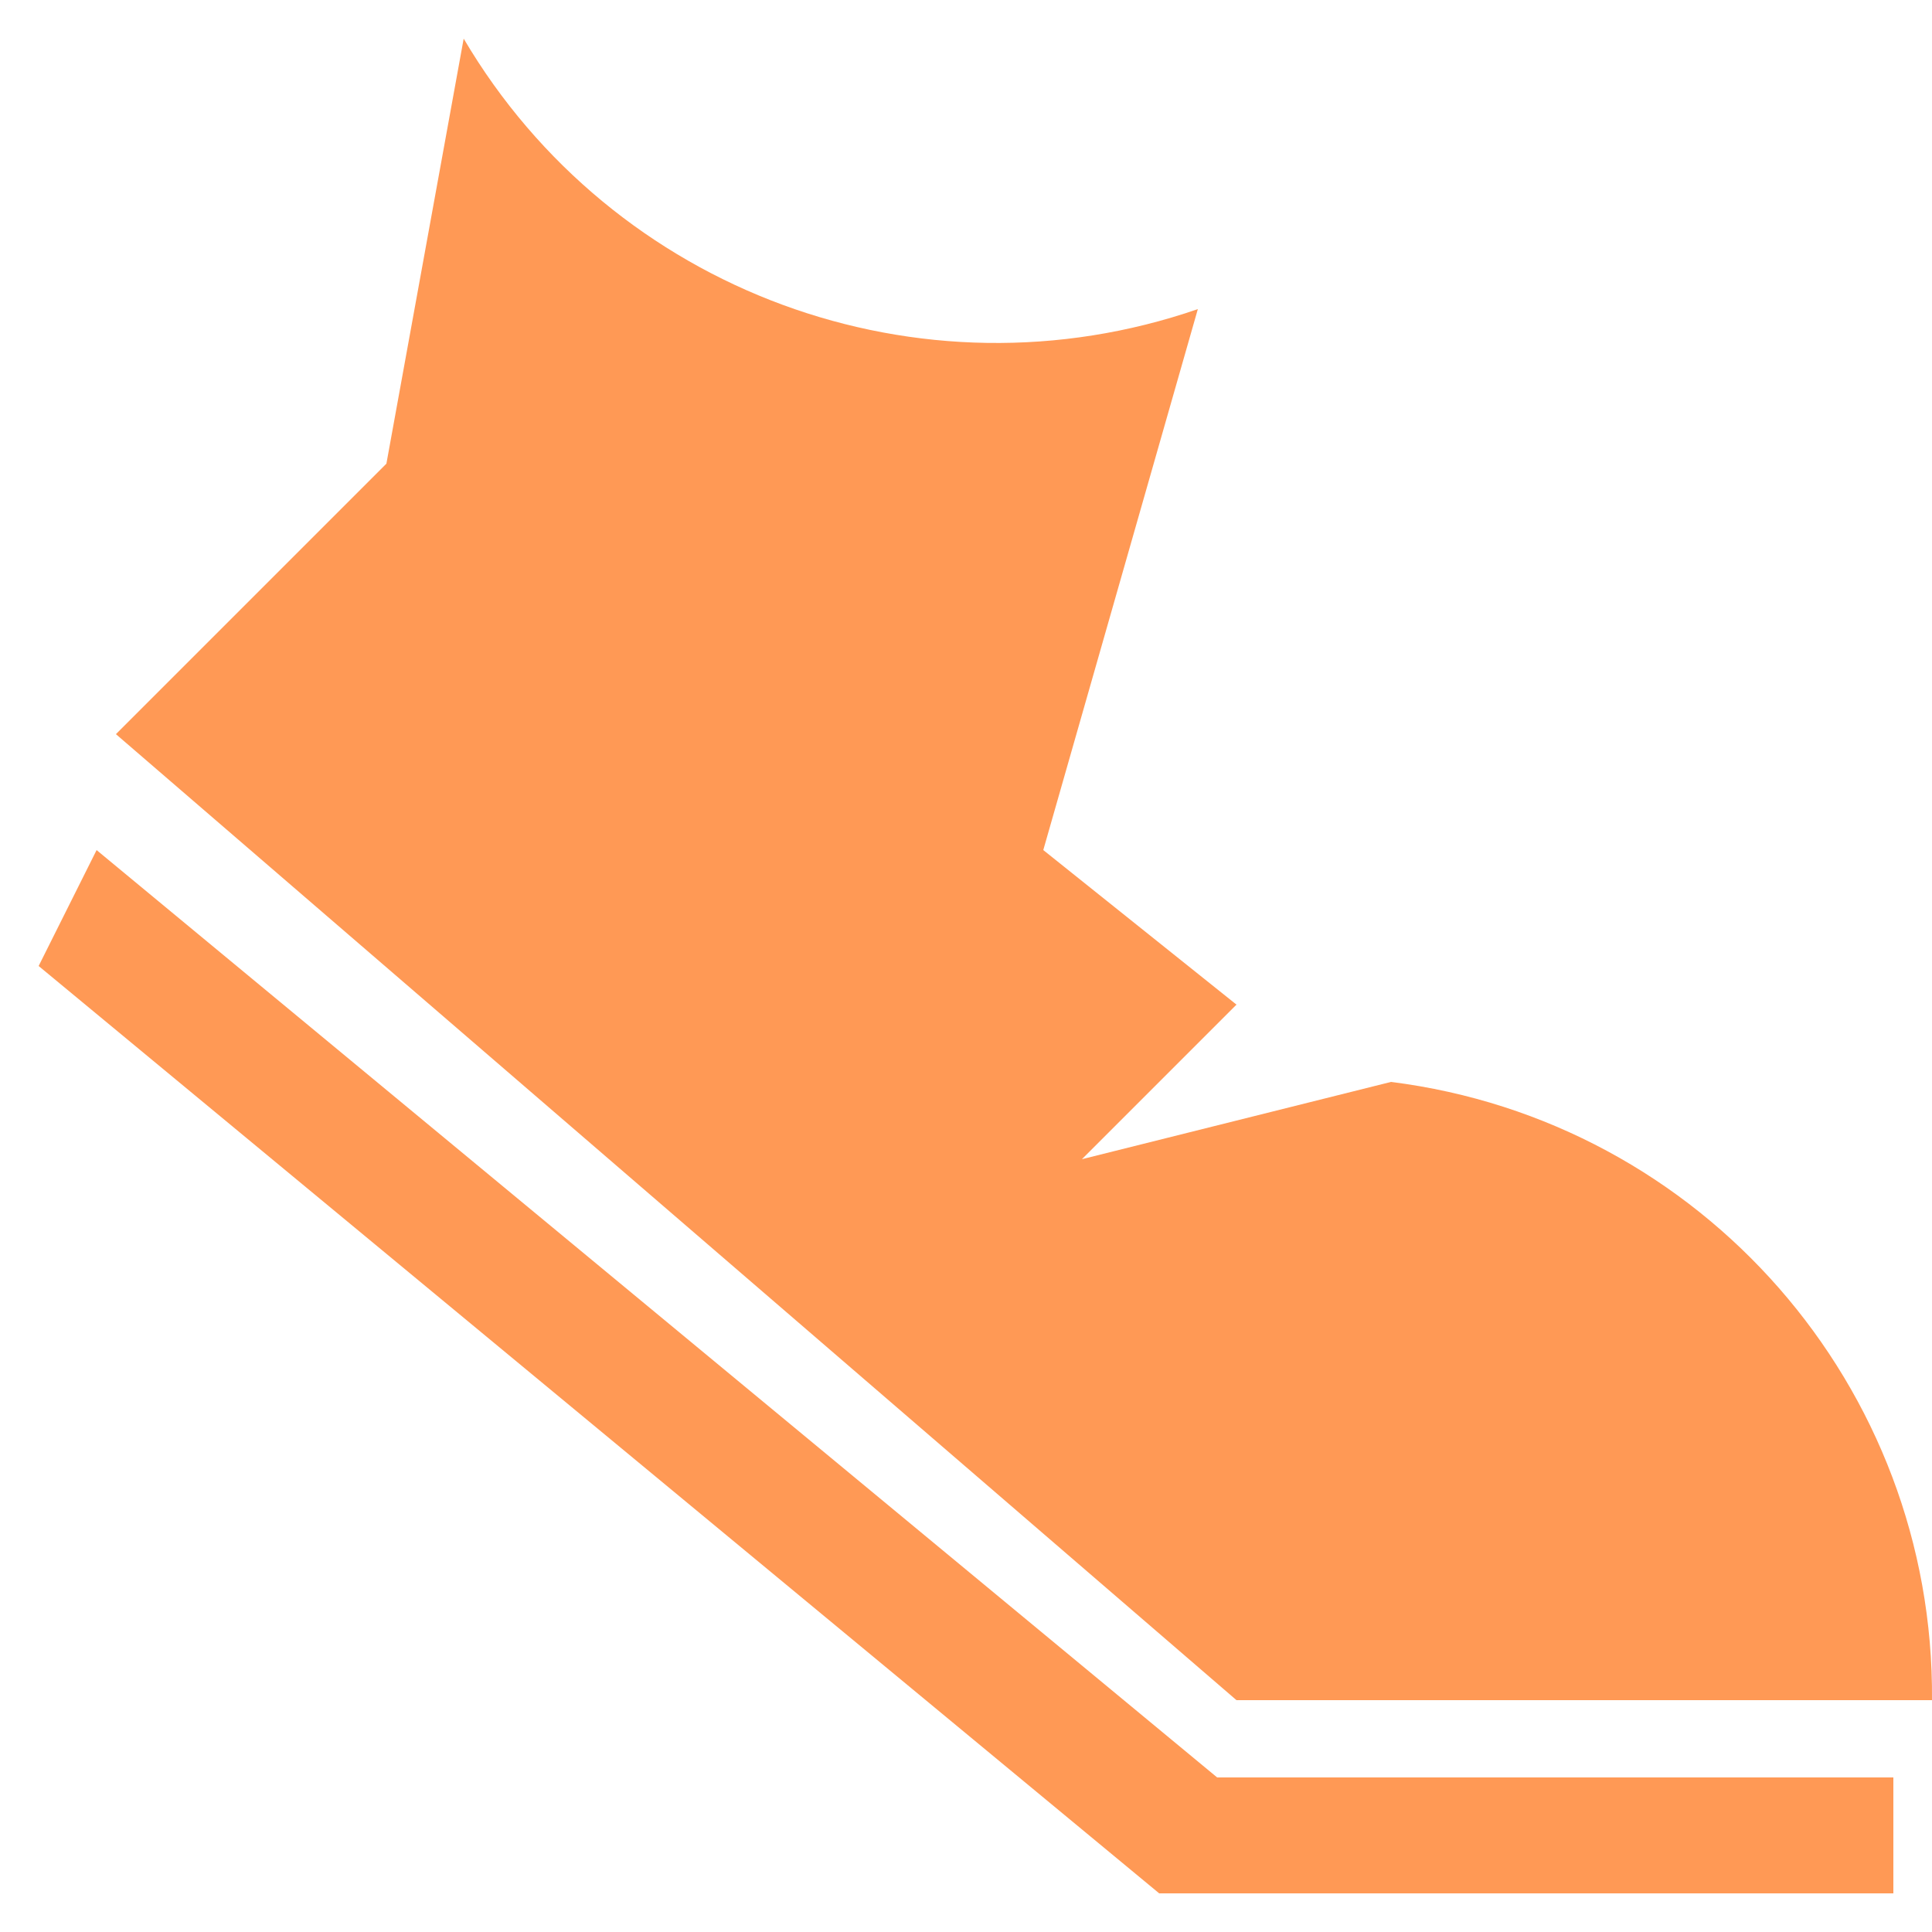
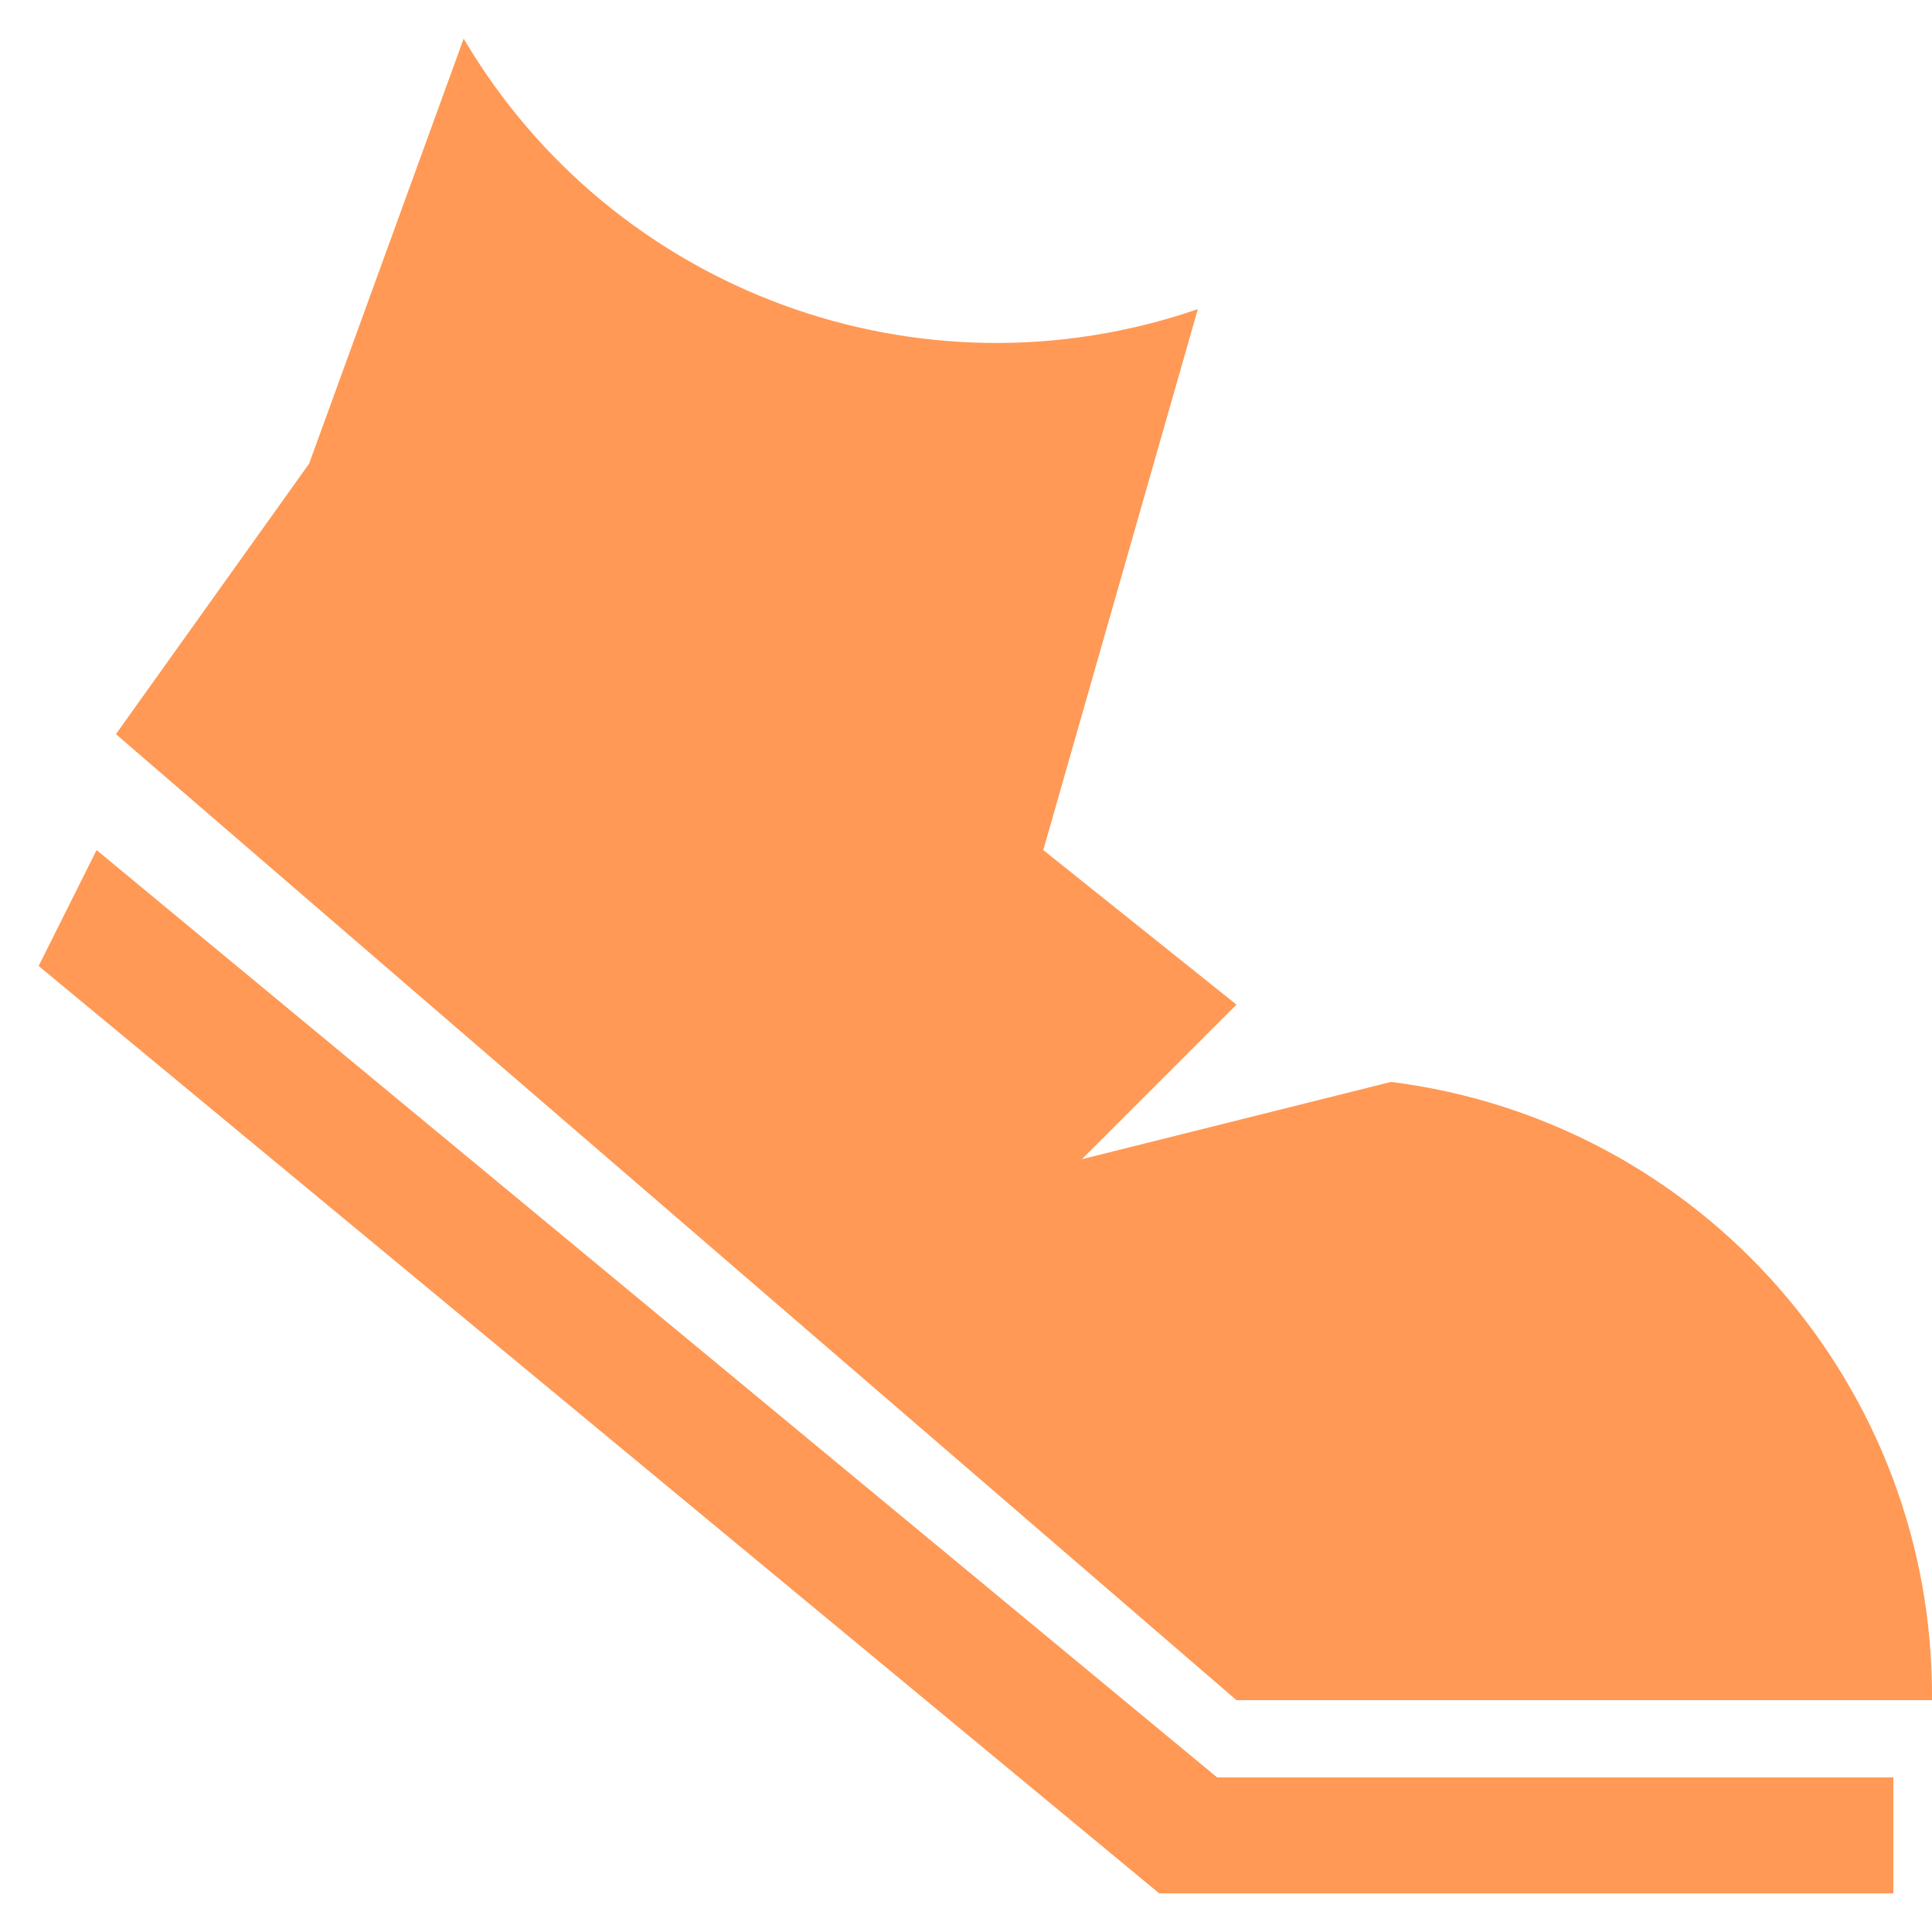
<svg xmlns="http://www.w3.org/2000/svg" viewBox="0 0 50 50">
  <g fill="#FF9955" stroke="#FF9955" stroke-width="0">
    <path d="         M1,25         L30,49         L49,49         L49,46         L31.5,46         L2.5,22         Z" />
-     <path d="         M3,19         L32,44         L50,44         A16,16 0 0 0 36,28         L28,30         L32,26         L27,22         L31,8         A16,16 0 0 1 12,1         L10,12         Z" />
+     <path d="         M3,19         L32,44         L50,44         A16,16 0 0 0 36,28         L28,30         L32,26         L27,22         L31,8         A16,16 0 0 1 12,1         L8,12         Z" />
  </g>
</svg>
